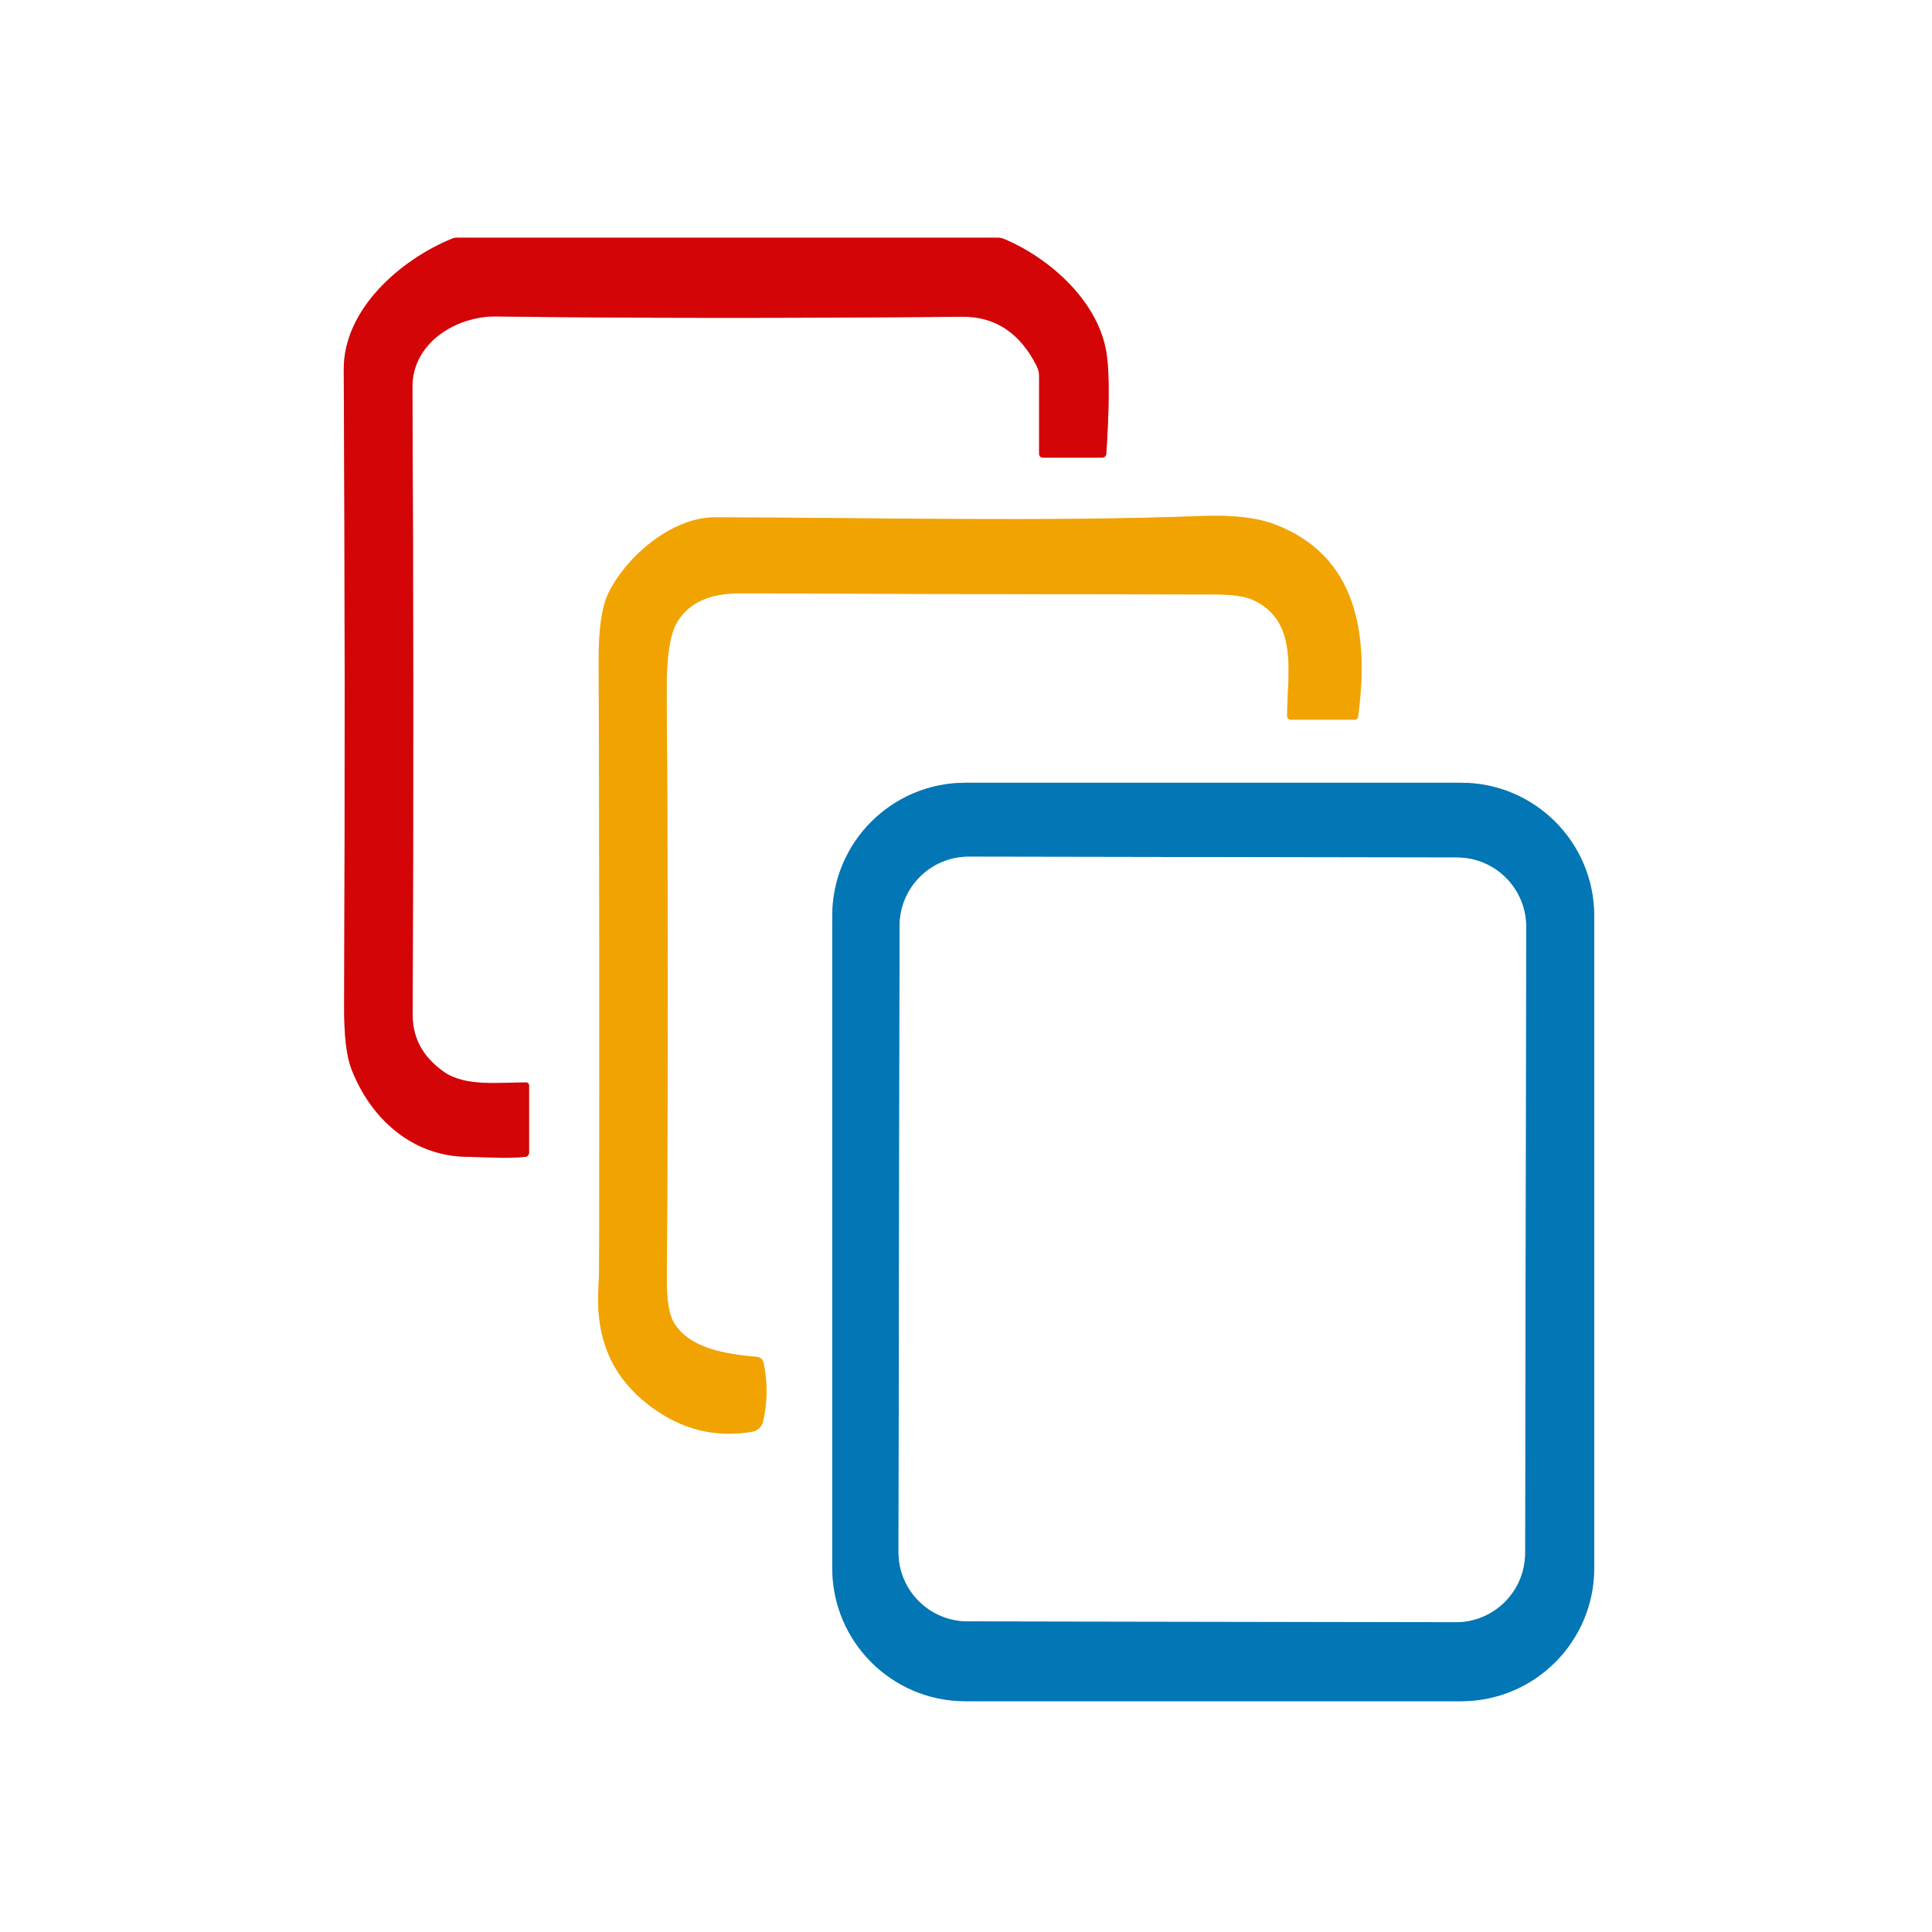
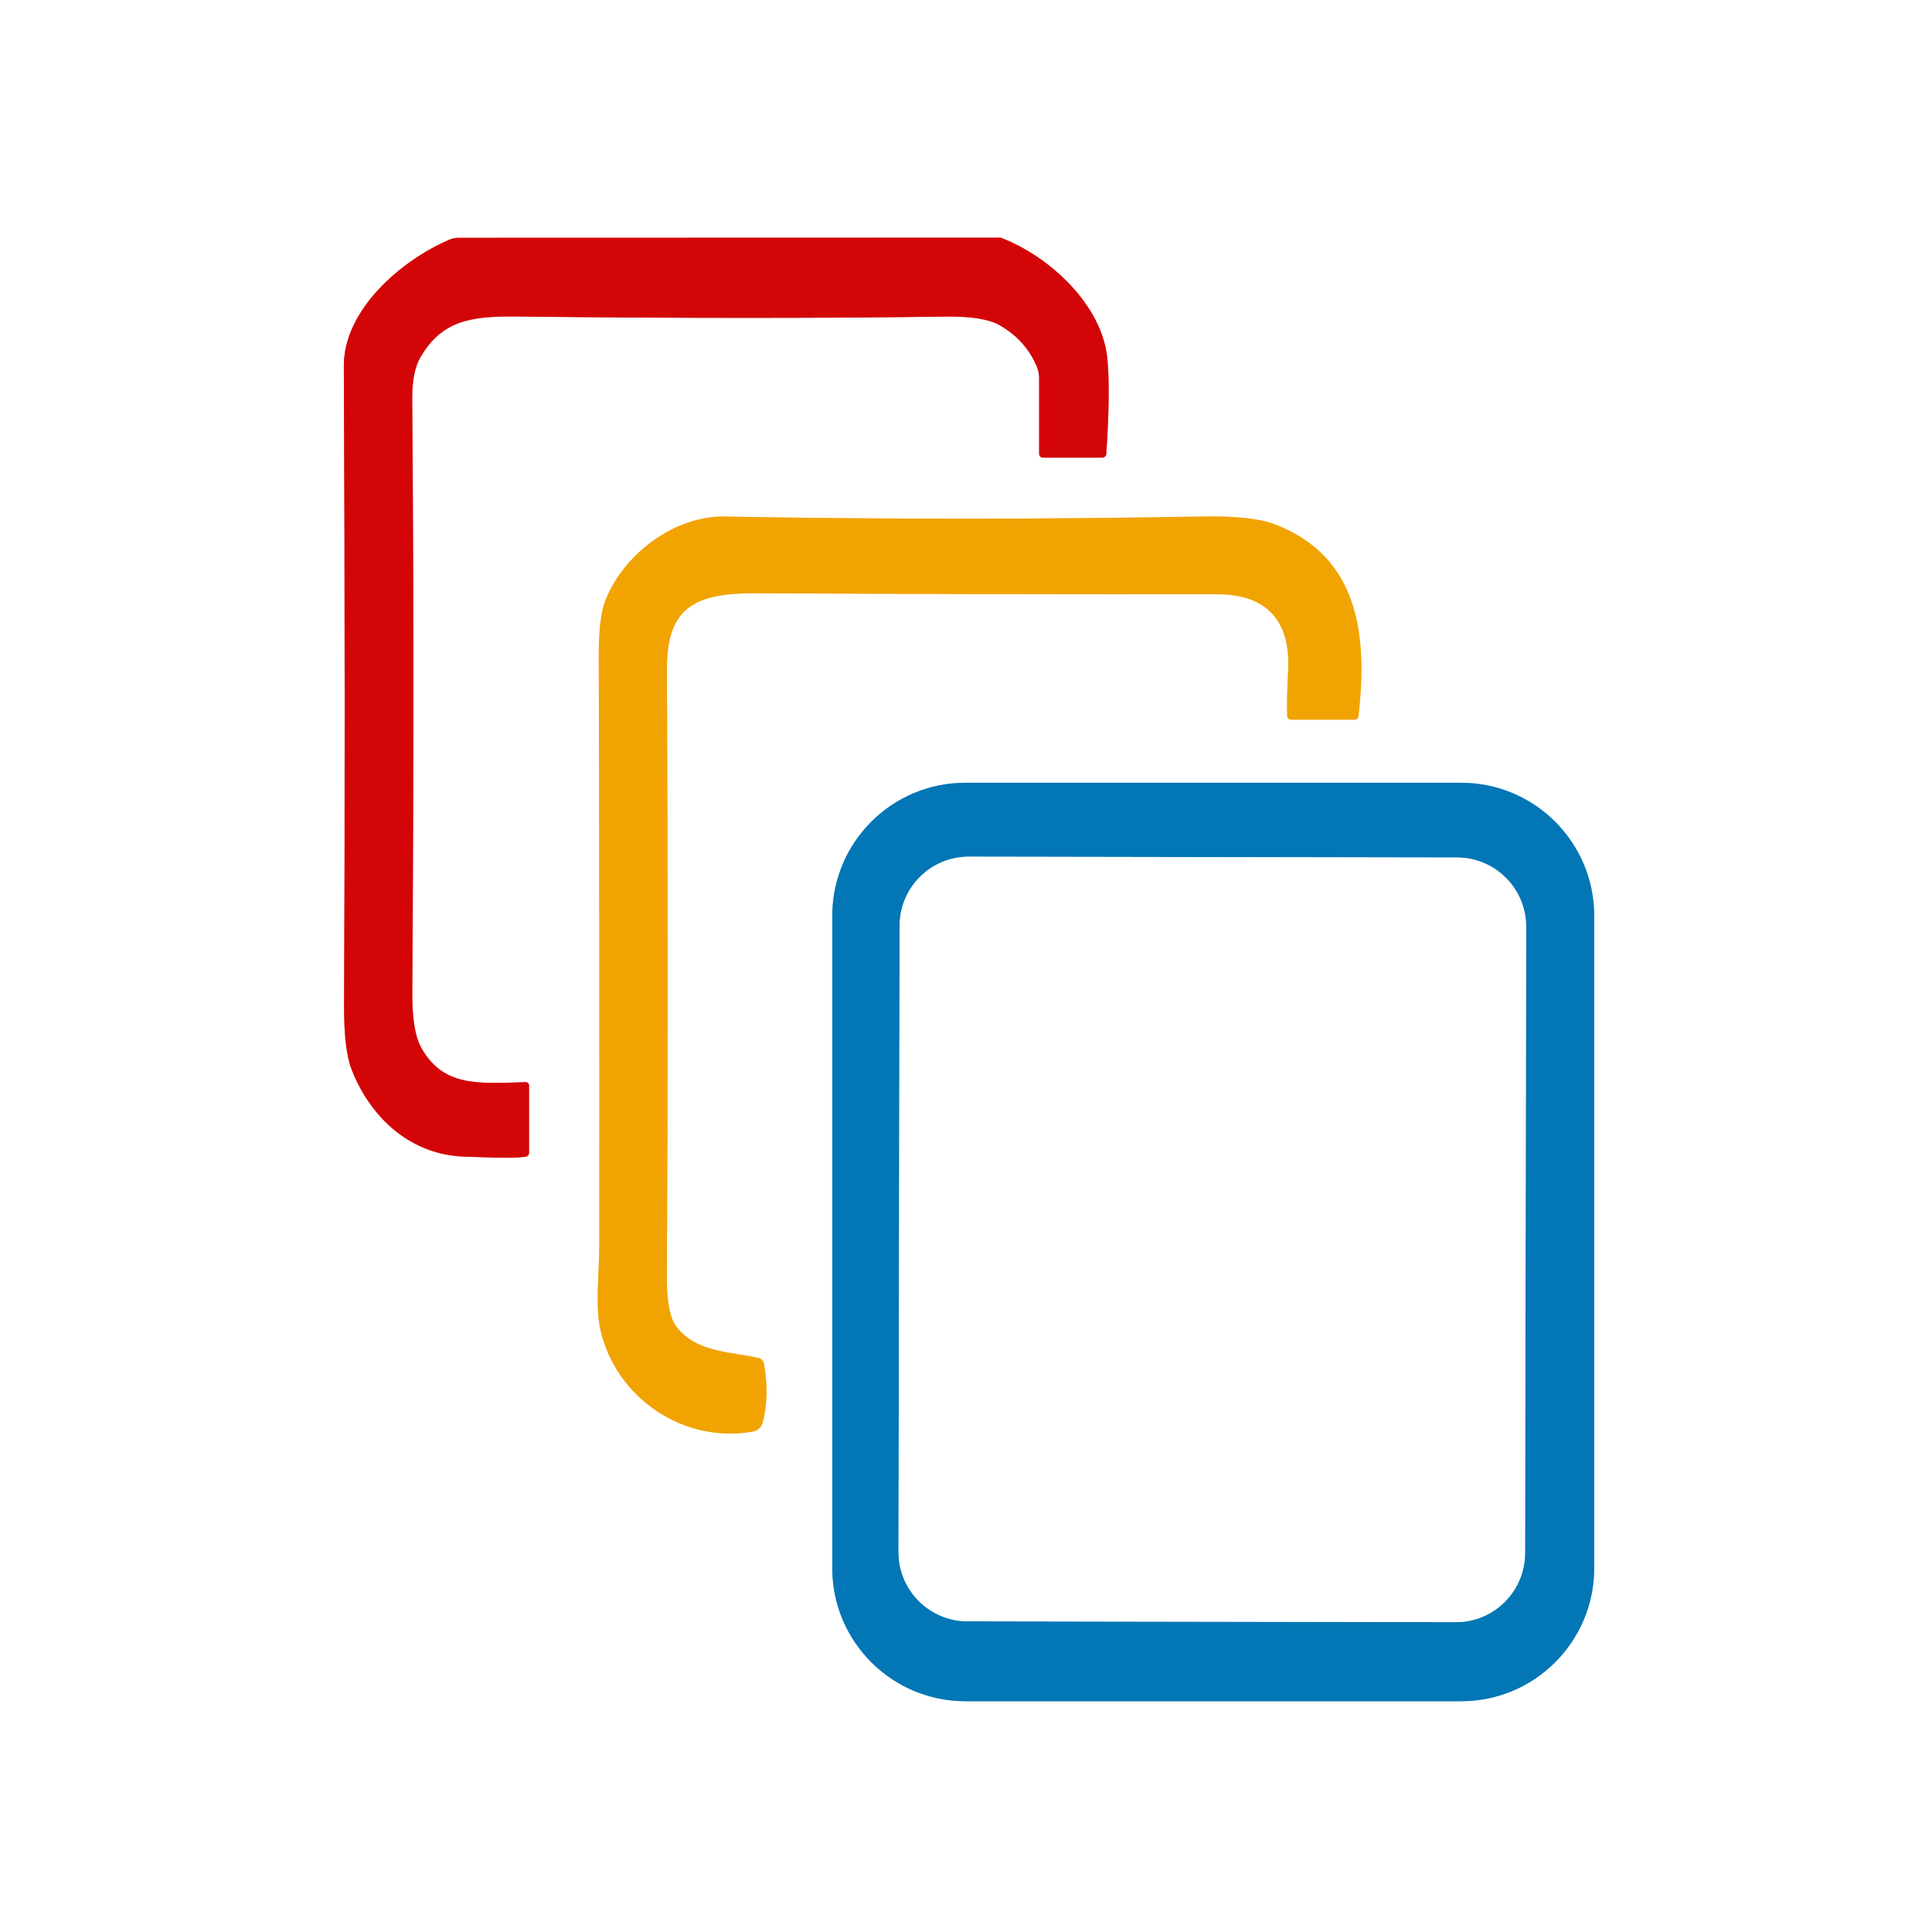
<svg xmlns="http://www.w3.org/2000/svg" version="1.1" viewBox="0.00 0.00 256.00 256.00" width="128" height="128">
  <g stroke-width="2.00" fill="none" stroke-linecap="butt">
-     <path stroke="#e98283" vector-effect="non-scaling-stroke" d="   M 70.10 152.76   L 70.10 143.81   A 0.38 0.38 0.0 0 0 69.72 143.43   C 66.35 143.40 61.69 144.06 58.80 142.02   Q 54.66 139.09 54.68 134.47   Q 54.85 91.77 54.65 51.25   C 54.63 45.44 60.44 41.86 65.75 41.93   Q 92.32 42.28 127.50 41.97   Q 134.06 41.91 137.38 48.52   A 2.98 2.92 -58.8 0 1 137.69 49.84   L 137.69 60.15   A 0.49 0.49 0.0 0 0 138.18 60.64   L 146.06 60.64   A 0.53 0.53 0.0 0 0 146.59 60.14   Q 147.18 51.19 146.68 47.23   C 145.80 40.10 139.16 34.23 133.01 31.65   A 2.08 1.96 54.4 0 0 132.25 31.50   L 60.48 31.50   A 1.53 1.41 -53.2 0 0 59.95 31.60   C 53.06 34.40 45.51 40.99 45.55 48.96   Q 45.77 89.24 45.60 133.30   Q 45.57 139.10 46.58 141.69   C 49.08 148.13 54.50 153.16 61.80 153.28   C 64.34 153.32 67.34 153.56 69.65 153.28   A 0.53 0.52 86.3 0 0 70.10 152.76" />
-     <path stroke="#f8d181" vector-effect="non-scaling-stroke" d="   M 179.95 94.98   C 181.42 84.13 179.89 73.66 168.91 69.48   Q 165.39 68.15 159.42 68.37   C 137.87 69.17 116.16 68.58 94.76 68.55   C 88.96 68.54 82.97 73.78 80.62 78.59   Q 79.31 81.27 79.33 87.46   Q 79.46 123.72 79.40 164.90   Q 79.40 168.90 79.30 170.57   C 78.91 177.16 80.90 182.43 86.32 186.44   Q 92.45 190.97 99.70 189.70   A 1.75 1.74 1.5 0 0 101.10 188.38   Q 102.01 184.48 101.17 180.55   A 0.96 0.95 86.3 0 0 100.32 179.80   C 96.32 179.44 91.38 178.75 89.29 175.25   Q 88.33 173.65 88.36 169.57   Q 88.61 129.52 88.34 91.43   Q 88.29 84.68 89.81 82.29   Q 92.15 78.59 98.05 78.62   Q 127.38 78.73 161.18 78.77   Q 164.46 78.78 166.04 79.50   C 172.22 82.34 170.52 89.46 170.56 94.90   A 0.46 0.46 0.0 0 0 171.02 95.36   L 179.52 95.36   A 0.44 0.43 -86.2 0 0 179.95 94.98" />
+     <path stroke="#e98283" vector-effect="non-scaling-stroke" d="   M 70.10 152.76   L 70.10 143.82   A 0.43 0.43 0.0 0 0 69.65 143.39   C 63.45 143.57 58.66 144.08 55.77 138.73   Q 54.60 136.57 54.63 131.49   Q 54.92 88.92 54.62 52.92   Q 54.59 49.23 55.74 47.28   C 58.57 42.50 62.33 41.88 68.37 41.94   Q 100.48 42.30 125.24 41.95   Q 130.35 41.87 132.50 43.12   Q 135.99 45.15 137.40 48.63   A 4.07 3.84 35.5 0 1 137.69 50.11   L 137.69 60.15   A 0.49 0.49 0.0 0 0 138.18 60.64   L 146.07 60.64   A 0.53 0.52 -87.6 0 0 146.59 60.15   Q 147.15 51.76 146.73 47.49   C 146.03 40.39 139.05 33.95 132.64 31.51   A 0.32 0.24 -26.6 0 0 132.53 31.49   L 60.75 31.51   A 3.03 2.94 32.4 0 0 59.55 31.76   C 53.18 34.46 45.52 41.07 45.56 48.50   Q 45.77 95.08 45.59 133.17   Q 45.56 139.14 46.62 141.80   C 49.15 148.19 54.50 153.14 61.82 153.27   C 64.34 153.32 67.34 153.56 69.65 153.28   A 0.53 0.52 86.3 0 0 70.10 152.76" />
+     <path stroke="#f8d181" vector-effect="non-scaling-stroke" d="   M 180.00 94.92   C 181.24 84.14 180.06 73.78 168.96 69.49   Q 165.94 68.33 159.42 68.44   Q 127.83 69.01 96.00 68.45   C 89.40 68.34 82.68 73.36 80.23 79.53   Q 79.32 81.80 79.34 86.92   Q 79.44 122.74 79.41 164.90   C 79.40 168.96 78.84 173.09 79.57 176.26   C 81.66 185.27 90.59 191.32 99.75 189.69   A 1.68 1.67 -88.1 0 0 101.08 188.44   Q 101.99 184.74 101.22 180.67   A 0.93 0.92 1.5 0 0 100.52 179.94   C 97.00 179.11 92.29 179.28 89.61 175.77   Q 88.33 174.10 88.36 168.99   Q 88.58 132.65 88.37 88.61   C 88.34 80.42 92.17 78.57 100.15 78.61   Q 131.21 78.77 161.28 78.74   C 168.20 78.73 171.05 82.64 170.68 88.99   Q 170.48 92.56 170.56 94.88   A 0.50 0.49 88.8 0 0 171.05 95.36   L 179.52 95.36   A 0.50 0.48 -86.7 0 0 180.00 94.92" />
    <path stroke="#81bbda" vector-effect="non-scaling-stroke" d="   M 211.24 121.36   A 17.64 17.64 0.0 0 0 193.60 103.72   L 127.92 103.72   A 17.64 17.64 0.0 0 0 110.28 121.36   L 110.28 207.78   A 17.64 17.64 0.0 0 0 127.92 225.42   L 193.60 225.42   A 17.64 17.64 0.0 0 0 211.24 207.78   L 211.24 121.36" />
    <path stroke="#81bbda" vector-effect="non-scaling-stroke" d="   M 202.222 122.812   A 9.17 9.17 0.0 0 0 193.068 113.626   L 128.388 113.514   A 9.17 9.17 0.0 0 0 119.203 122.668   L 119.058 205.648   A 9.17 9.17 0.0 0 0 128.212 214.833   L 192.892 214.946   A 9.17 9.17 0.0 0 0 202.077 205.792   L 202.222 122.812" />
  </g>
-   <path fill="#ffffff" d="   M 256.00 0.00   L 256.00 256.00   L 0.00 256.00   L 0.00 0.00   L 256.00 0.00   Z   M 70.10 152.76   L 70.10 143.81   A 0.38 0.38 0.0 0 0 69.72 143.43   C 66.35 143.40 61.69 144.06 58.80 142.02   Q 54.66 139.09 54.68 134.47   Q 54.85 91.77 54.65 51.25   C 54.63 45.44 60.44 41.86 65.75 41.93   Q 92.32 42.28 127.50 41.97   Q 134.06 41.91 137.38 48.52   A 2.98 2.92 -58.8 0 1 137.69 49.84   L 137.69 60.15   A 0.49 0.49 0.0 0 0 138.18 60.64   L 146.06 60.64   A 0.53 0.53 0.0 0 0 146.59 60.14   Q 147.18 51.19 146.68 47.23   C 145.80 40.10 139.16 34.23 133.01 31.65   A 2.08 1.96 54.4 0 0 132.25 31.50   L 60.48 31.50   A 1.53 1.41 -53.2 0 0 59.95 31.60   C 53.06 34.40 45.51 40.99 45.55 48.96   Q 45.77 89.24 45.60 133.30   Q 45.57 139.10 46.58 141.69   C 49.08 148.13 54.50 153.16 61.80 153.28   C 64.34 153.32 67.34 153.56 69.65 153.28   A 0.53 0.52 86.3 0 0 70.10 152.76   Z   M 179.95 94.98   C 181.42 84.13 179.89 73.66 168.91 69.48   Q 165.39 68.15 159.42 68.37   C 137.87 69.17 116.16 68.58 94.76 68.55   C 88.96 68.54 82.97 73.78 80.62 78.59   Q 79.31 81.27 79.33 87.46   Q 79.46 123.72 79.40 164.90   Q 79.40 168.90 79.30 170.57   C 78.91 177.16 80.90 182.43 86.32 186.44   Q 92.45 190.97 99.70 189.70   A 1.75 1.74 1.5 0 0 101.10 188.38   Q 102.01 184.48 101.17 180.55   A 0.96 0.95 86.3 0 0 100.32 179.80   C 96.32 179.44 91.38 178.75 89.29 175.25   Q 88.33 173.65 88.36 169.57   Q 88.61 129.52 88.34 91.43   Q 88.29 84.68 89.81 82.29   Q 92.15 78.59 98.05 78.62   Q 127.38 78.73 161.18 78.77   Q 164.46 78.78 166.04 79.50   C 172.22 82.34 170.52 89.46 170.56 94.90   A 0.46 0.46 0.0 0 0 171.02 95.36   L 179.52 95.36   A 0.44 0.43 -86.2 0 0 179.95 94.98   Z   M 211.24 121.36   A 17.64 17.64 0.0 0 0 193.60 103.72   L 127.92 103.72   A 17.64 17.64 0.0 0 0 110.28 121.36   L 110.28 207.78   A 17.64 17.64 0.0 0 0 127.92 225.42   L 193.60 225.42   A 17.64 17.64 0.0 0 0 211.24 207.78   L 211.24 121.36   Z" />
-   <path fill="#d30507" d="   M 69.65 153.28   C 67.34 153.56 64.34 153.32 61.80 153.28   C 54.50 153.16 49.08 148.13 46.58 141.69   Q 45.57 139.10 45.60 133.30   Q 45.77 89.24 45.55 48.96   C 45.51 40.99 53.06 34.40 59.95 31.60   A 1.53 1.41 -53.2 0 1 60.48 31.50   L 132.25 31.50   A 2.08 1.96 54.4 0 1 133.01 31.65   C 139.16 34.23 145.80 40.10 146.68 47.23   Q 147.18 51.19 146.59 60.14   A 0.53 0.53 0.0 0 1 146.06 60.64   L 138.18 60.64   A 0.49 0.49 0.0 0 1 137.69 60.15   L 137.69 49.84   A 2.98 2.92 -58.8 0 0 137.38 48.52   Q 134.06 41.91 127.50 41.97   Q 92.32 42.28 65.75 41.93   C 60.44 41.86 54.63 45.44 54.65 51.25   Q 54.85 91.77 54.68 134.47   Q 54.66 139.09 58.80 142.02   C 61.69 144.06 66.35 143.40 69.72 143.43   A 0.38 0.38 0.0 0 1 70.10 143.81   L 70.10 152.76   A 0.53 0.52 86.3 0 1 69.65 153.28   Z" />
-   <path fill="#f1a302" d="   M 179.95 94.98   A 0.44 0.43 -86.2 0 1 179.52 95.36   L 171.02 95.36   A 0.46 0.46 0.0 0 1 170.56 94.90   C 170.52 89.46 172.22 82.34 166.04 79.50   Q 164.46 78.78 161.18 78.77   Q 127.38 78.73 98.05 78.62   Q 92.15 78.59 89.81 82.29   Q 88.29 84.68 88.34 91.43   Q 88.61 129.52 88.36 169.57   Q 88.33 173.65 89.29 175.25   C 91.38 178.75 96.32 179.44 100.32 179.80   A 0.96 0.95 86.3 0 1 101.17 180.55   Q 102.01 184.48 101.10 188.38   A 1.75 1.74 1.5 0 1 99.70 189.70   Q 92.45 190.97 86.32 186.44   C 80.90 182.43 78.91 177.16 79.30 170.57   Q 79.40 168.90 79.40 164.90   Q 79.46 123.72 79.33 87.46   Q 79.31 81.27 80.62 78.59   C 82.97 73.78 88.96 68.54 94.76 68.55   C 116.16 68.58 137.87 69.17 159.42 68.37   Q 165.39 68.15 168.91 69.48   C 179.89 73.66 181.42 84.13 179.95 94.98   Z" />
+   <path fill="#ffffff" d="   M 256.00 0.00   L 256.00 256.00   L 0.00 256.00   L 0.00 0.00   L 256.00 0.00   Z   M 70.10 152.76   L 70.10 143.82   A 0.43 0.43 0.0 0 0 69.65 143.39   C 63.45 143.57 58.66 144.08 55.77 138.73   Q 54.60 136.57 54.63 131.49   Q 54.92 88.92 54.62 52.92   Q 54.59 49.23 55.74 47.28   C 58.57 42.50 62.33 41.88 68.37 41.94   Q 100.48 42.30 125.24 41.95   Q 130.35 41.87 132.50 43.12   Q 135.99 45.15 137.40 48.63   A 4.07 3.84 35.5 0 1 137.69 50.11   L 137.69 60.15   A 0.49 0.49 0.0 0 0 138.18 60.64   L 146.07 60.64   A 0.53 0.52 -87.6 0 0 146.59 60.15   Q 147.15 51.76 146.73 47.49   C 146.03 40.39 139.05 33.95 132.64 31.51   A 0.32 0.24 -26.6 0 0 132.53 31.49   L 60.75 31.51   A 3.03 2.94 32.4 0 0 59.55 31.76   C 53.18 34.46 45.52 41.07 45.56 48.50   Q 45.77 95.08 45.59 133.17   Q 45.56 139.14 46.62 141.80   C 49.15 148.19 54.50 153.14 61.82 153.27   C 64.34 153.32 67.34 153.56 69.65 153.28   A 0.53 0.52 86.3 0 0 70.10 152.76   Z   M 180.00 94.92   C 181.24 84.14 180.06 73.78 168.96 69.49   Q 165.94 68.33 159.42 68.44   Q 127.83 69.01 96.00 68.45   C 89.40 68.34 82.68 73.36 80.23 79.53   Q 79.32 81.80 79.34 86.92   Q 79.44 122.74 79.41 164.90   C 79.40 168.96 78.84 173.09 79.57 176.26   C 81.66 185.27 90.59 191.32 99.75 189.69   A 1.68 1.67 -88.1 0 0 101.08 188.44   Q 101.99 184.74 101.22 180.67   A 0.93 0.92 1.5 0 0 100.52 179.94   C 97.00 179.11 92.29 179.28 89.61 175.77   Q 88.33 174.10 88.36 168.99   Q 88.58 132.65 88.37 88.61   C 88.34 80.42 92.17 78.57 100.15 78.61   Q 131.21 78.77 161.28 78.74   C 168.20 78.73 171.05 82.64 170.68 88.99   Q 170.48 92.56 170.56 94.88   A 0.50 0.49 88.8 0 0 171.05 95.36   L 179.52 95.36   A 0.50 0.48 -86.7 0 0 180.00 94.92   Z   M 211.24 121.36   A 17.64 17.64 0.0 0 0 193.60 103.72   L 127.92 103.72   A 17.64 17.64 0.0 0 0 110.28 121.36   L 110.28 207.78   A 17.64 17.64 0.0 0 0 127.92 225.42   L 193.60 225.42   A 17.64 17.64 0.0 0 0 211.24 207.78   L 211.24 121.36   Z" />
+   <path fill="#d30507" d="   M 69.65 153.28   C 67.34 153.56 64.34 153.32 61.82 153.27   C 54.50 153.14 49.15 148.19 46.62 141.80   Q 45.56 139.14 45.59 133.17   Q 45.77 95.08 45.56 48.50   C 45.52 41.07 53.18 34.46 59.55 31.76   A 3.03 2.94 32.4 0 1 60.75 31.51   L 132.53 31.49   A 0.32 0.24 -26.6 0 1 132.64 31.51   C 139.05 33.95 146.03 40.39 146.73 47.49   Q 147.15 51.76 146.59 60.15   A 0.53 0.52 -87.6 0 1 146.07 60.64   L 138.18 60.64   A 0.49 0.49 0.0 0 1 137.69 60.15   L 137.69 50.11   A 4.07 3.84 35.5 0 0 137.40 48.63   Q 135.99 45.15 132.50 43.12   Q 130.35 41.87 125.24 41.95   Q 100.48 42.30 68.37 41.94   C 62.33 41.88 58.57 42.50 55.74 47.28   Q 54.59 49.23 54.62 52.92   Q 54.92 88.92 54.63 131.49   Q 54.60 136.57 55.77 138.73   C 58.66 144.08 63.45 143.57 69.65 143.39   A 0.43 0.43 0.0 0 1 70.10 143.82   L 70.10 152.76   A 0.53 0.52 86.3 0 1 69.65 153.28   Z" />
+   <path fill="#f1a302" d="   M 180.00 94.92   A 0.50 0.48 -86.7 0 1 179.52 95.36   L 171.05 95.36   A 0.50 0.49 88.8 0 1 170.56 94.88   Q 170.48 92.56 170.68 88.99   C 171.05 82.64 168.20 78.73 161.28 78.74   Q 131.21 78.77 100.15 78.61   C 92.17 78.57 88.34 80.42 88.37 88.61   Q 88.58 132.65 88.36 168.99   Q 88.33 174.10 89.61 175.77   C 92.29 179.28 97.00 179.11 100.52 179.94   A 0.93 0.92 1.5 0 1 101.22 180.67   Q 101.99 184.74 101.08 188.44   A 1.68 1.67 -88.1 0 1 99.75 189.69   C 90.59 191.32 81.66 185.27 79.57 176.26   C 78.84 173.09 79.40 168.96 79.41 164.90   Q 79.44 122.74 79.34 86.92   Q 79.32 81.80 80.23 79.53   C 82.68 73.36 89.40 68.34 96.00 68.45   Q 127.83 69.01 159.42 68.44   Q 165.94 68.33 168.96 69.49   C 180.06 73.78 181.24 84.14 180.00 94.92   Z" />
  <path fill="#0376b5" d="   M 211.24 207.78   A 17.64 17.64 0.0 0 1 193.60 225.42   L 127.92 225.42   A 17.64 17.64 0.0 0 1 110.28 207.78   L 110.28 121.36   A 17.64 17.64 0.0 0 1 127.92 103.72   L 193.60 103.72   A 17.64 17.64 0.0 0 1 211.24 121.36   L 211.24 207.78   Z   M 202.222 122.812   A 9.17 9.17 0.0 0 0 193.068 113.626   L 128.388 113.514   A 9.17 9.17 0.0 0 0 119.203 122.668   L 119.058 205.648   A 9.17 9.17 0.0 0 0 128.212 214.833   L 192.892 214.946   A 9.17 9.17 0.0 0 0 202.077 205.792   L 202.222 122.812   Z" />
  <rect fill="#ffffff" x="-41.51" y="-50.66" transform="translate(160.64,164.23) rotate(0.1)" width="83.02" height="101.32" rx="9.17" />
</svg>
